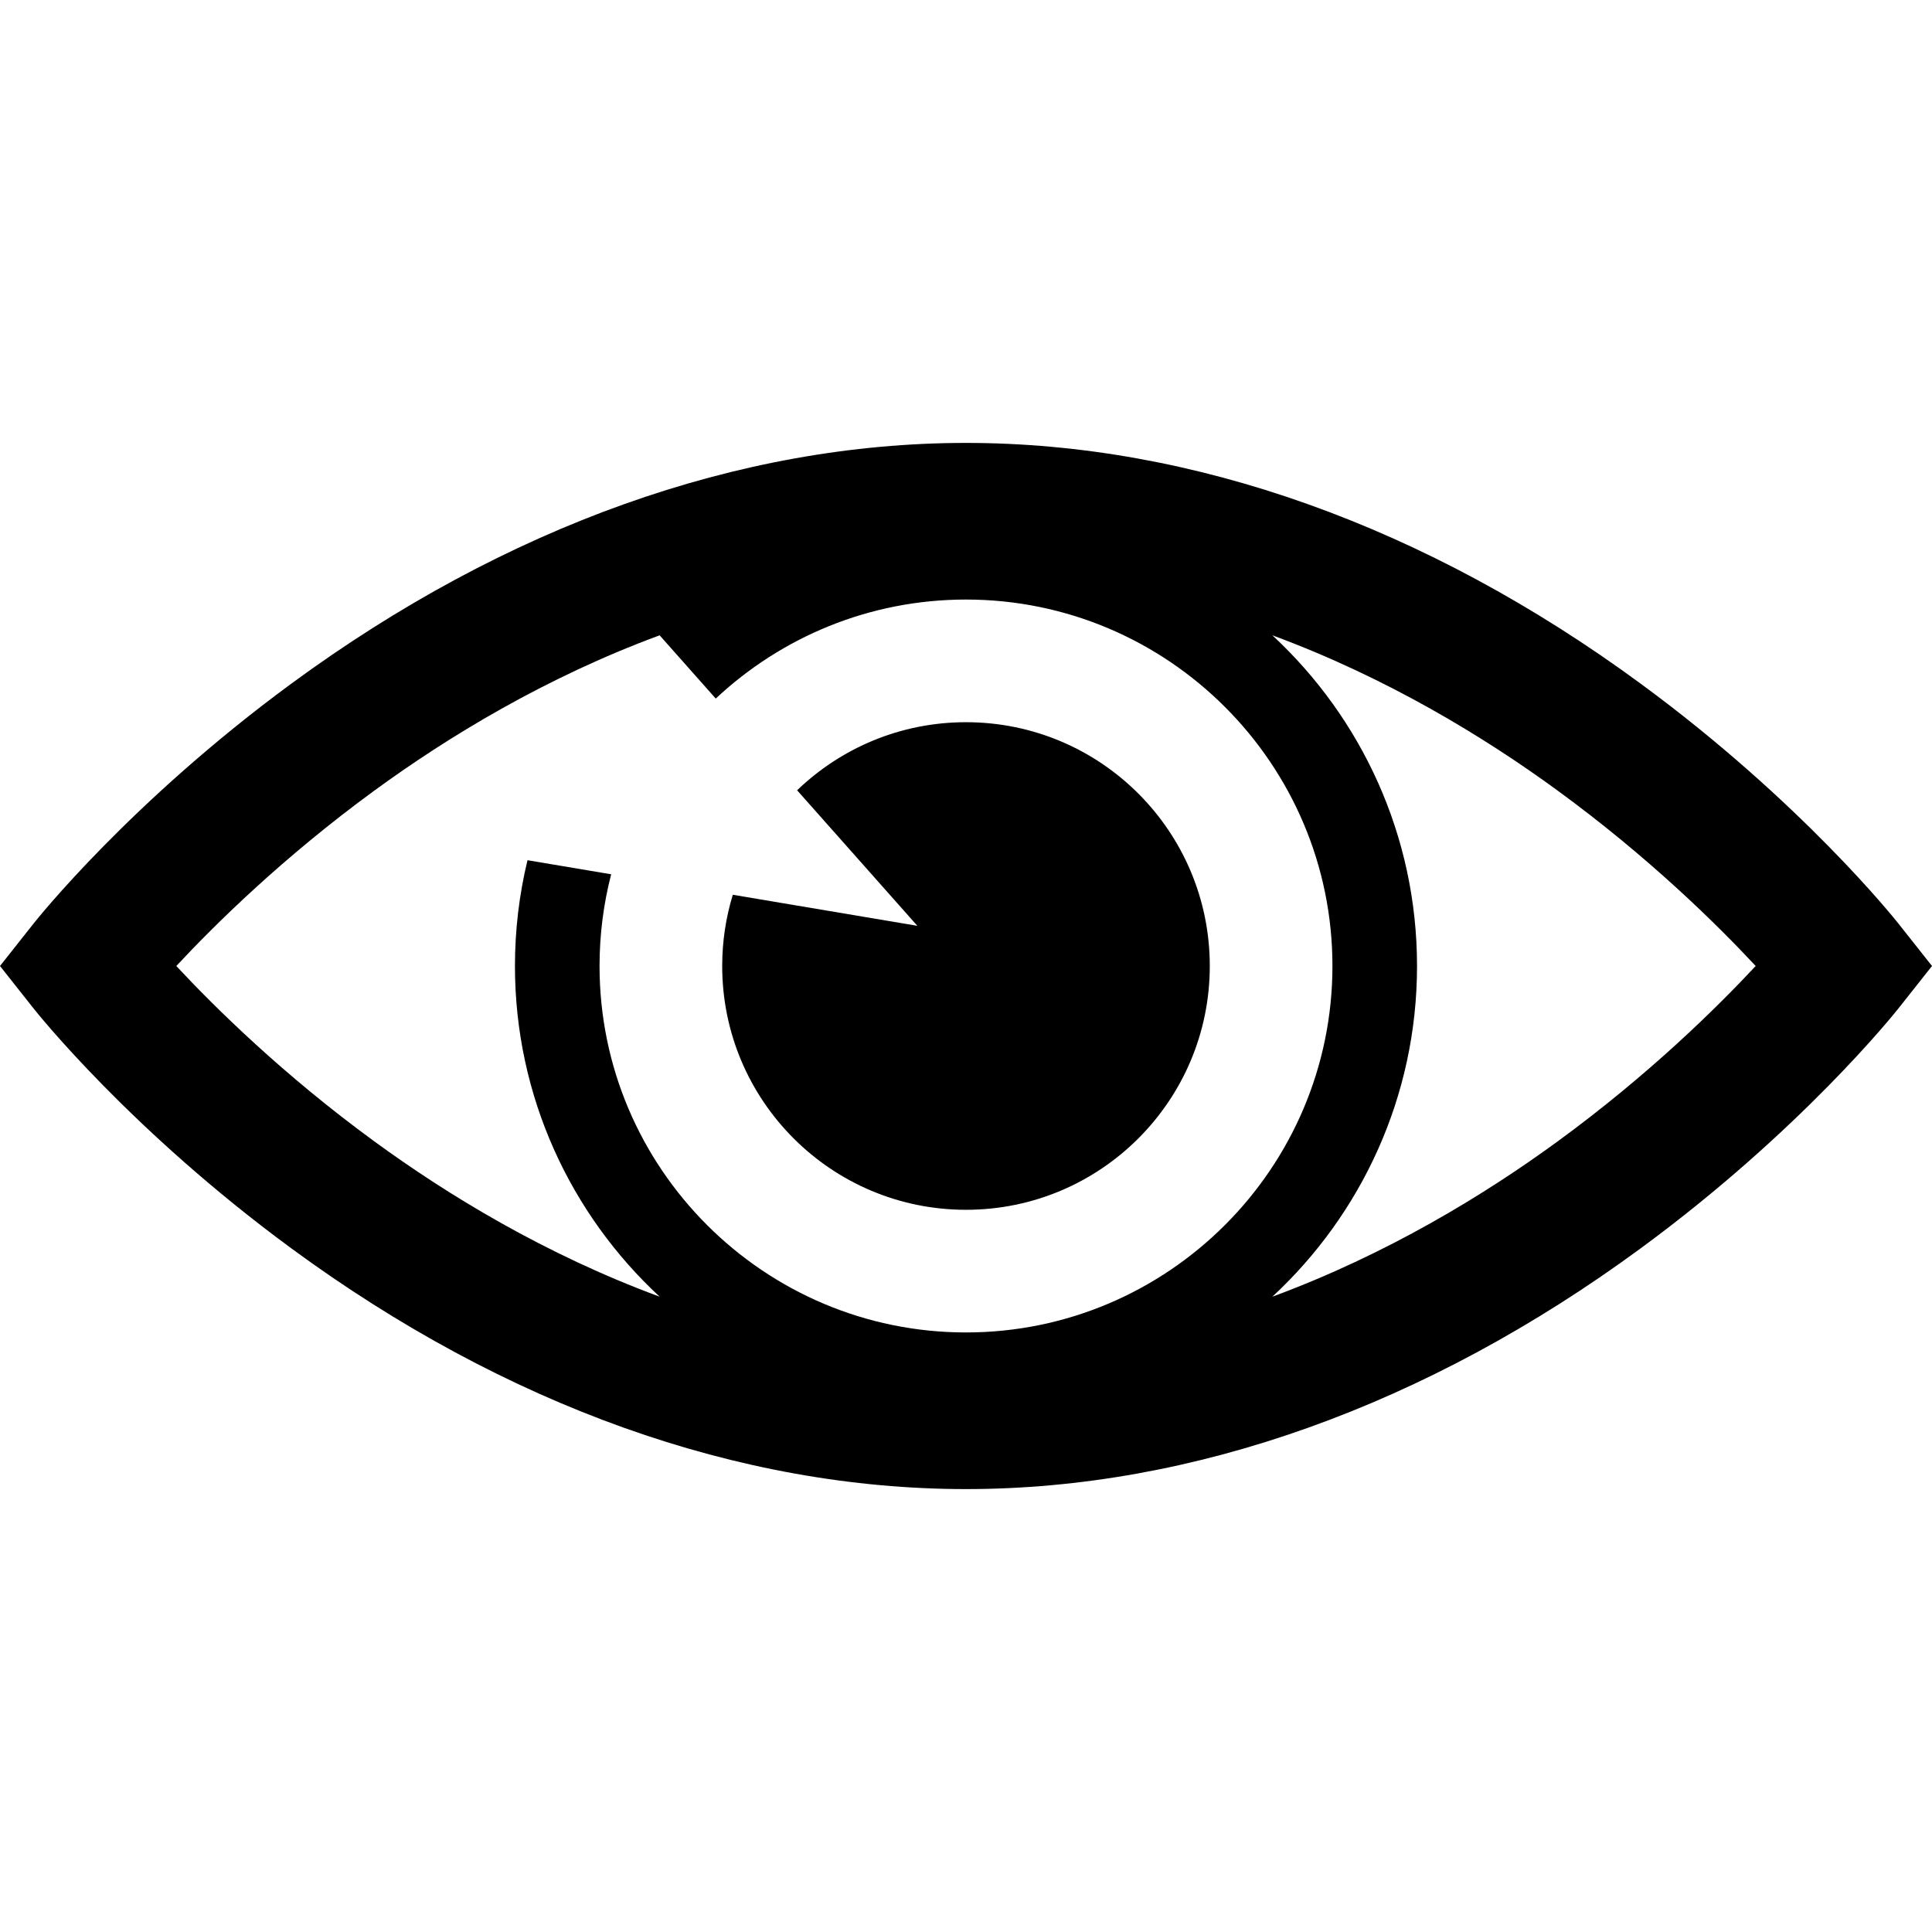
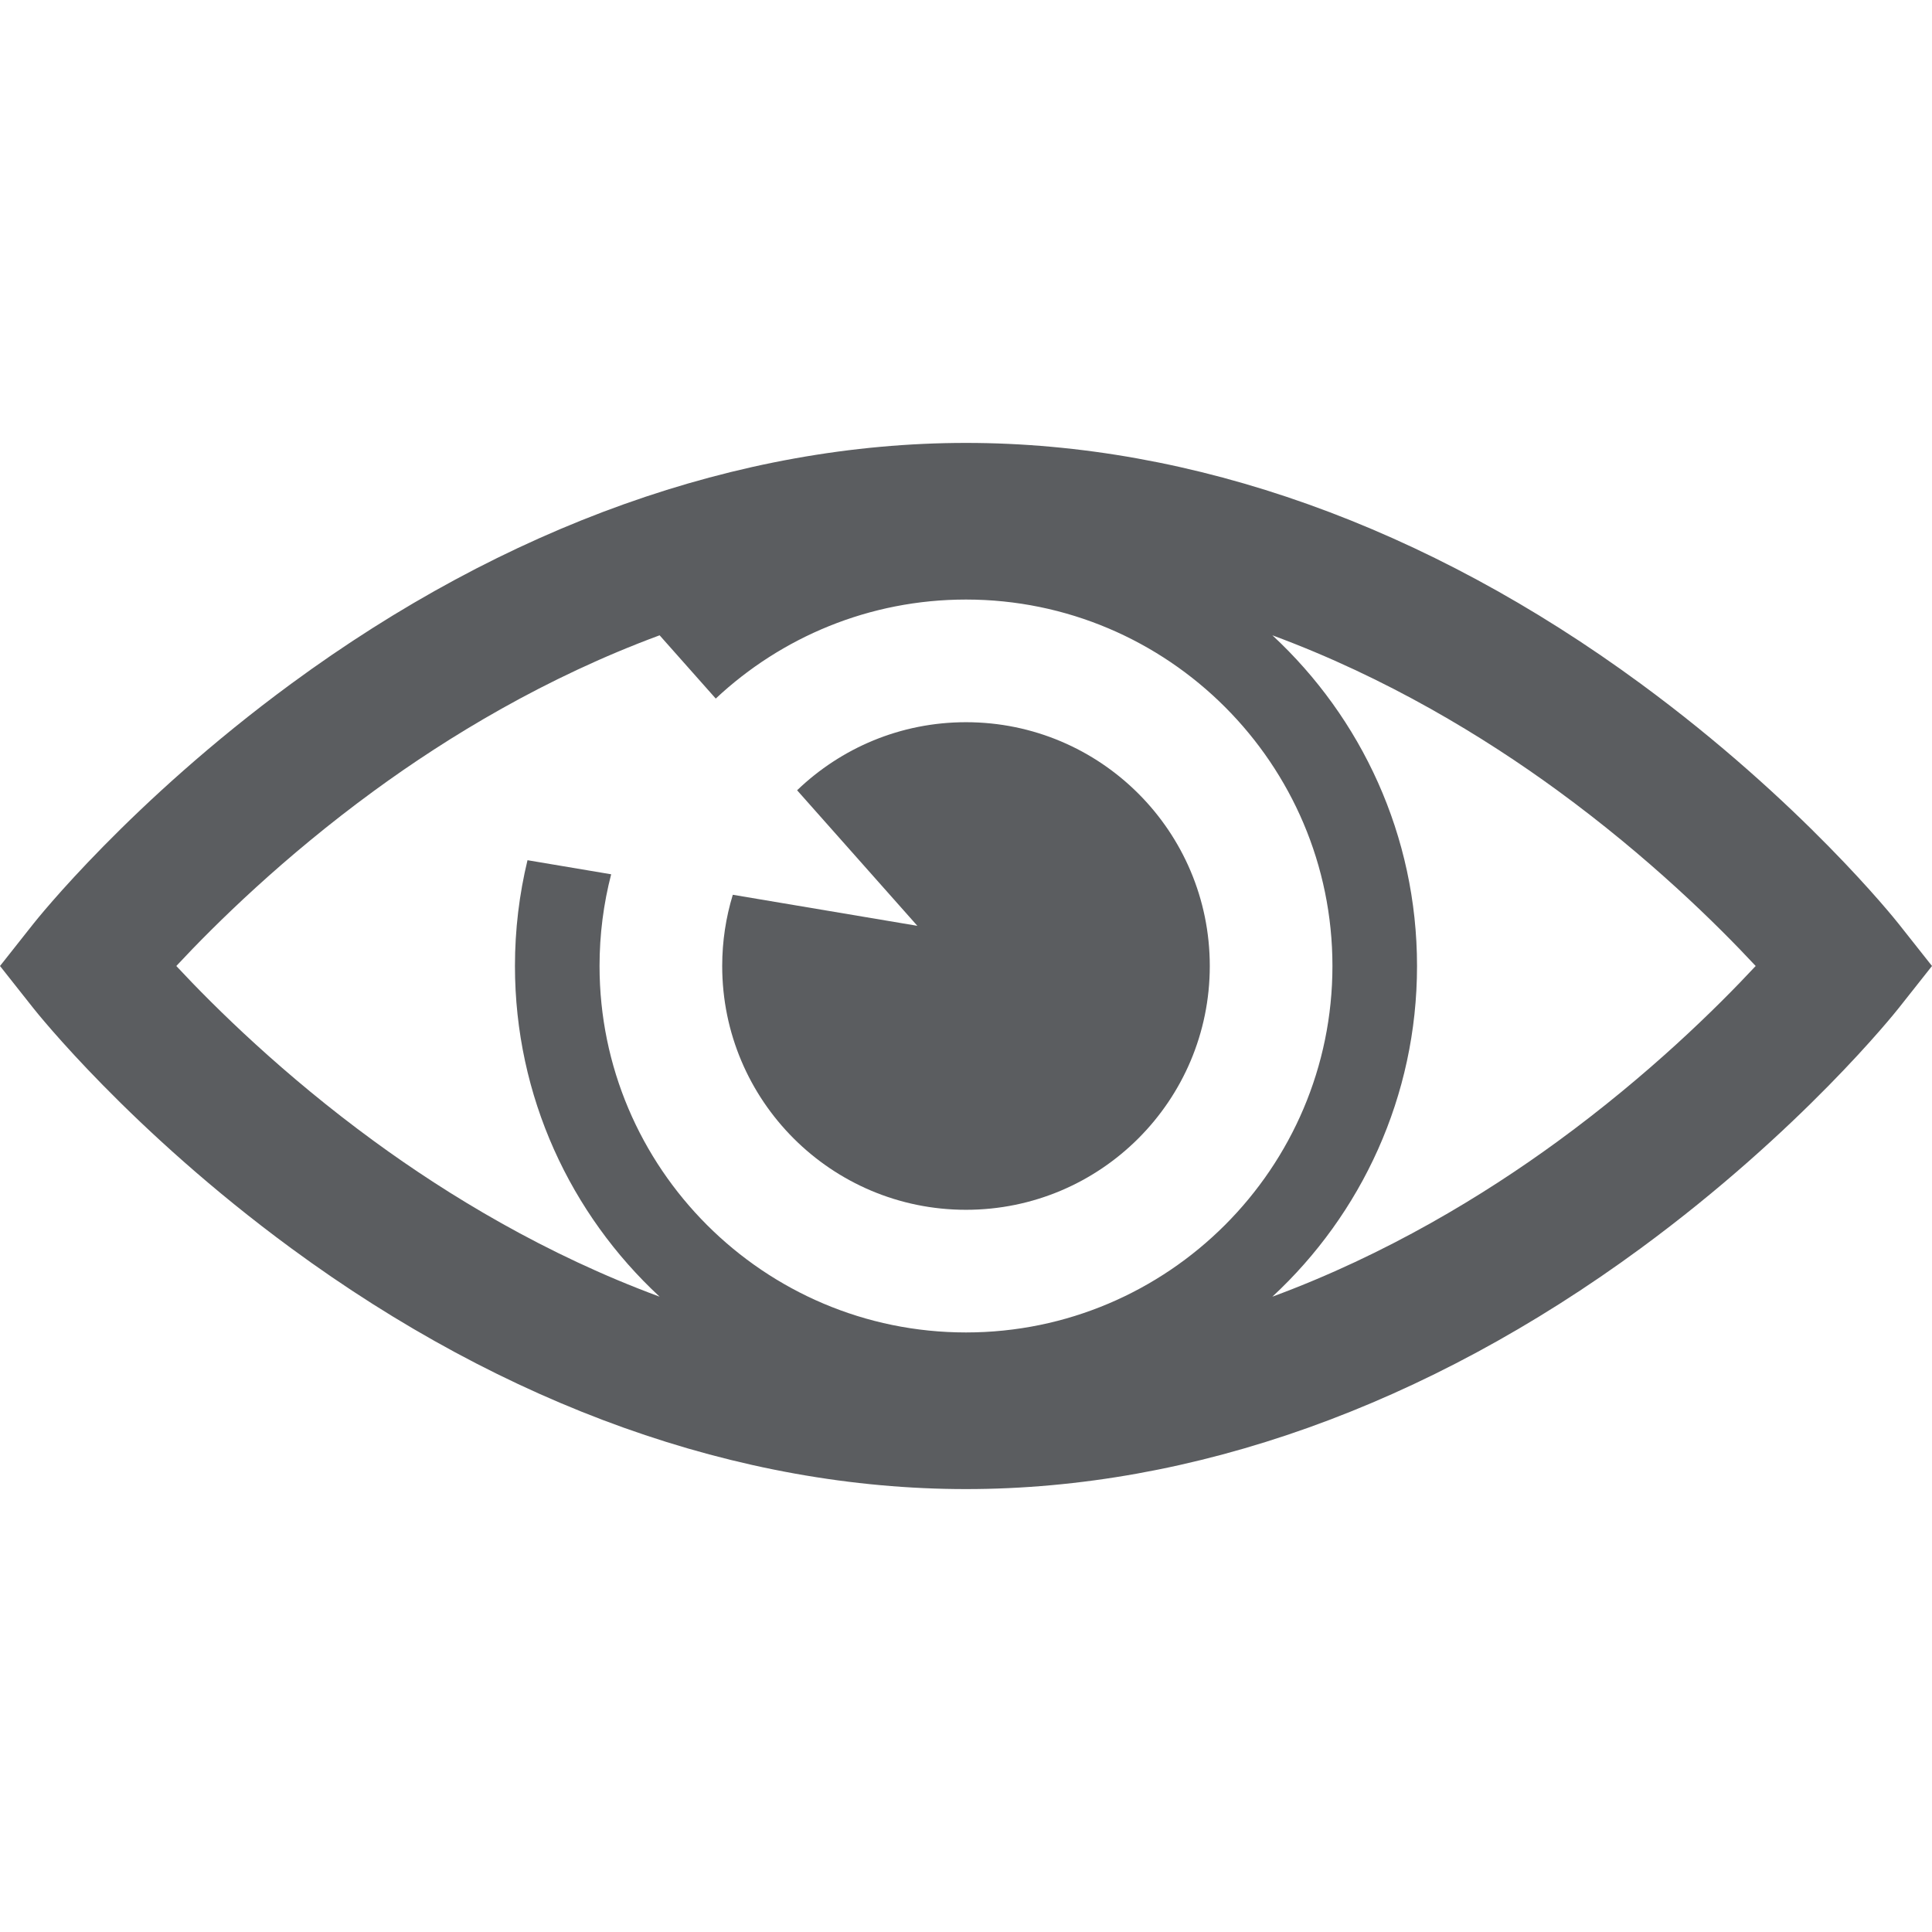
- <svg xmlns="http://www.w3.org/2000/svg" version="1.1" id="Capa_1" x="0px" y="0px" width="456.795px" height="456.795px" viewBox="0 0 456.795 456.795" style="enable-background:new 0 0 456.795 456.795;" xml:space="preserve">
+ <svg xmlns="http://www.w3.org/2000/svg" version="1.1" id="Capa_1" x="0px" y="0px" width="456.795px" height="456.795px" viewBox="0 0 456.795 456.795" style="enable-background:new 0 0 456.795 456.795;" xml:space="preserve" fill="#5b5d60">
  <g>
    <g>
-       <path d="M448.947,218.475c-0.922-1.168-23.055-28.933-61-56.81c-50.705-37.253-105.877-56.944-159.551-56.944    c-53.672,0-108.844,19.691-159.551,56.944c-37.944,27.876-60.077,55.642-61,56.81L0,228.397l7.846,9.923    c0.923,1.168,23.056,28.934,61,56.811c50.707,37.252,105.879,56.943,159.551,56.943c53.673,0,108.845-19.691,159.55-56.943    c37.945-27.877,60.078-55.643,61-56.811l7.848-9.923L448.947,218.475z M228.396,315.039c-47.774,0-86.642-38.867-86.642-86.642    c0-7.485,0.954-14.751,2.747-21.684l-19.781-3.329c-1.938,8.025-2.966,16.401-2.966,25.013c0,30.86,13.182,58.696,34.204,78.187    c-27.061-9.996-50.072-24.023-67.439-36.709c-21.516-15.715-37.641-31.609-46.834-41.478c9.197-9.872,25.32-25.764,46.834-41.478    c17.367-12.686,40.379-26.713,67.439-36.71l13.27,14.958c15.498-14.512,36.312-23.412,59.168-23.412    c47.774,0,86.641,38.867,86.641,86.642C315.037,276.172,276.17,315.039,228.396,315.039z M368.273,269.875    c-17.369,12.686-40.379,26.713-67.439,36.709c21.021-19.49,34.203-47.326,34.203-78.188s-13.182-58.697-34.203-78.188    c27.061,9.997,50.07,24.024,67.439,36.71c21.516,15.715,37.641,31.609,46.834,41.477    C405.91,238.269,389.787,254.162,368.273,269.875z" />
+       <path fill="#5b5d60" d="M448.947,218.475c-0.922-1.168-23.055-28.933-61-56.81c-50.705-37.253-105.877-56.944-159.551-56.944    c-53.672,0-108.844,19.691-159.551,56.944c-37.944,27.876-60.077,55.642-61,56.81L0,228.397l7.846,9.923    c0.923,1.168,23.056,28.934,61,56.811c50.707,37.252,105.879,56.943,159.551,56.943c53.673,0,108.845-19.691,159.55-56.943    c37.945-27.877,60.078-55.643,61-56.811l7.848-9.923L448.947,218.475z M228.396,315.039c-47.774,0-86.642-38.867-86.642-86.642    c0-7.485,0.954-14.751,2.747-21.684l-19.781-3.329c-1.938,8.025-2.966,16.401-2.966,25.013c0,30.86,13.182,58.696,34.204,78.187    c-27.061-9.996-50.072-24.023-67.439-36.709c-21.516-15.715-37.641-31.609-46.834-41.478c9.197-9.872,25.32-25.764,46.834-41.478    c17.367-12.686,40.379-26.713,67.439-36.71l13.27,14.958c15.498-14.512,36.312-23.412,59.168-23.412    c47.774,0,86.641,38.867,86.641,86.642C315.037,276.172,276.17,315.039,228.396,315.039z M368.273,269.875    c-17.369,12.686-40.379,26.713-67.439,36.709c21.021-19.49,34.203-47.326,34.203-78.188s-13.182-58.697-34.203-78.188    c27.061,9.997,50.07,24.024,67.439,36.71c21.516,15.715,37.641,31.609,46.834,41.477    C405.91,238.269,389.787,254.162,368.273,269.875z" />
      <path d="M173.261,211.555c-1.626,5.329-2.507,10.982-2.507,16.843c0,31.834,25.807,57.642,57.642,57.642    c31.834,0,57.641-25.807,57.641-57.642s-25.807-57.642-57.641-57.642c-15.506,0-29.571,6.134-39.932,16.094l28.432,32.048    L173.261,211.555z" />
    </g>
  </g>
  <g>
</g>
  <g>
</g>
  <g>
</g>
  <g>
</g>
  <g>
</g>
  <g>
</g>
  <g>
</g>
  <g>
</g>
  <g>
</g>
  <g>
</g>
  <g>
</g>
  <g>
</g>
  <g>
</g>
  <g>
</g>
  <g>
</g>
</svg>
